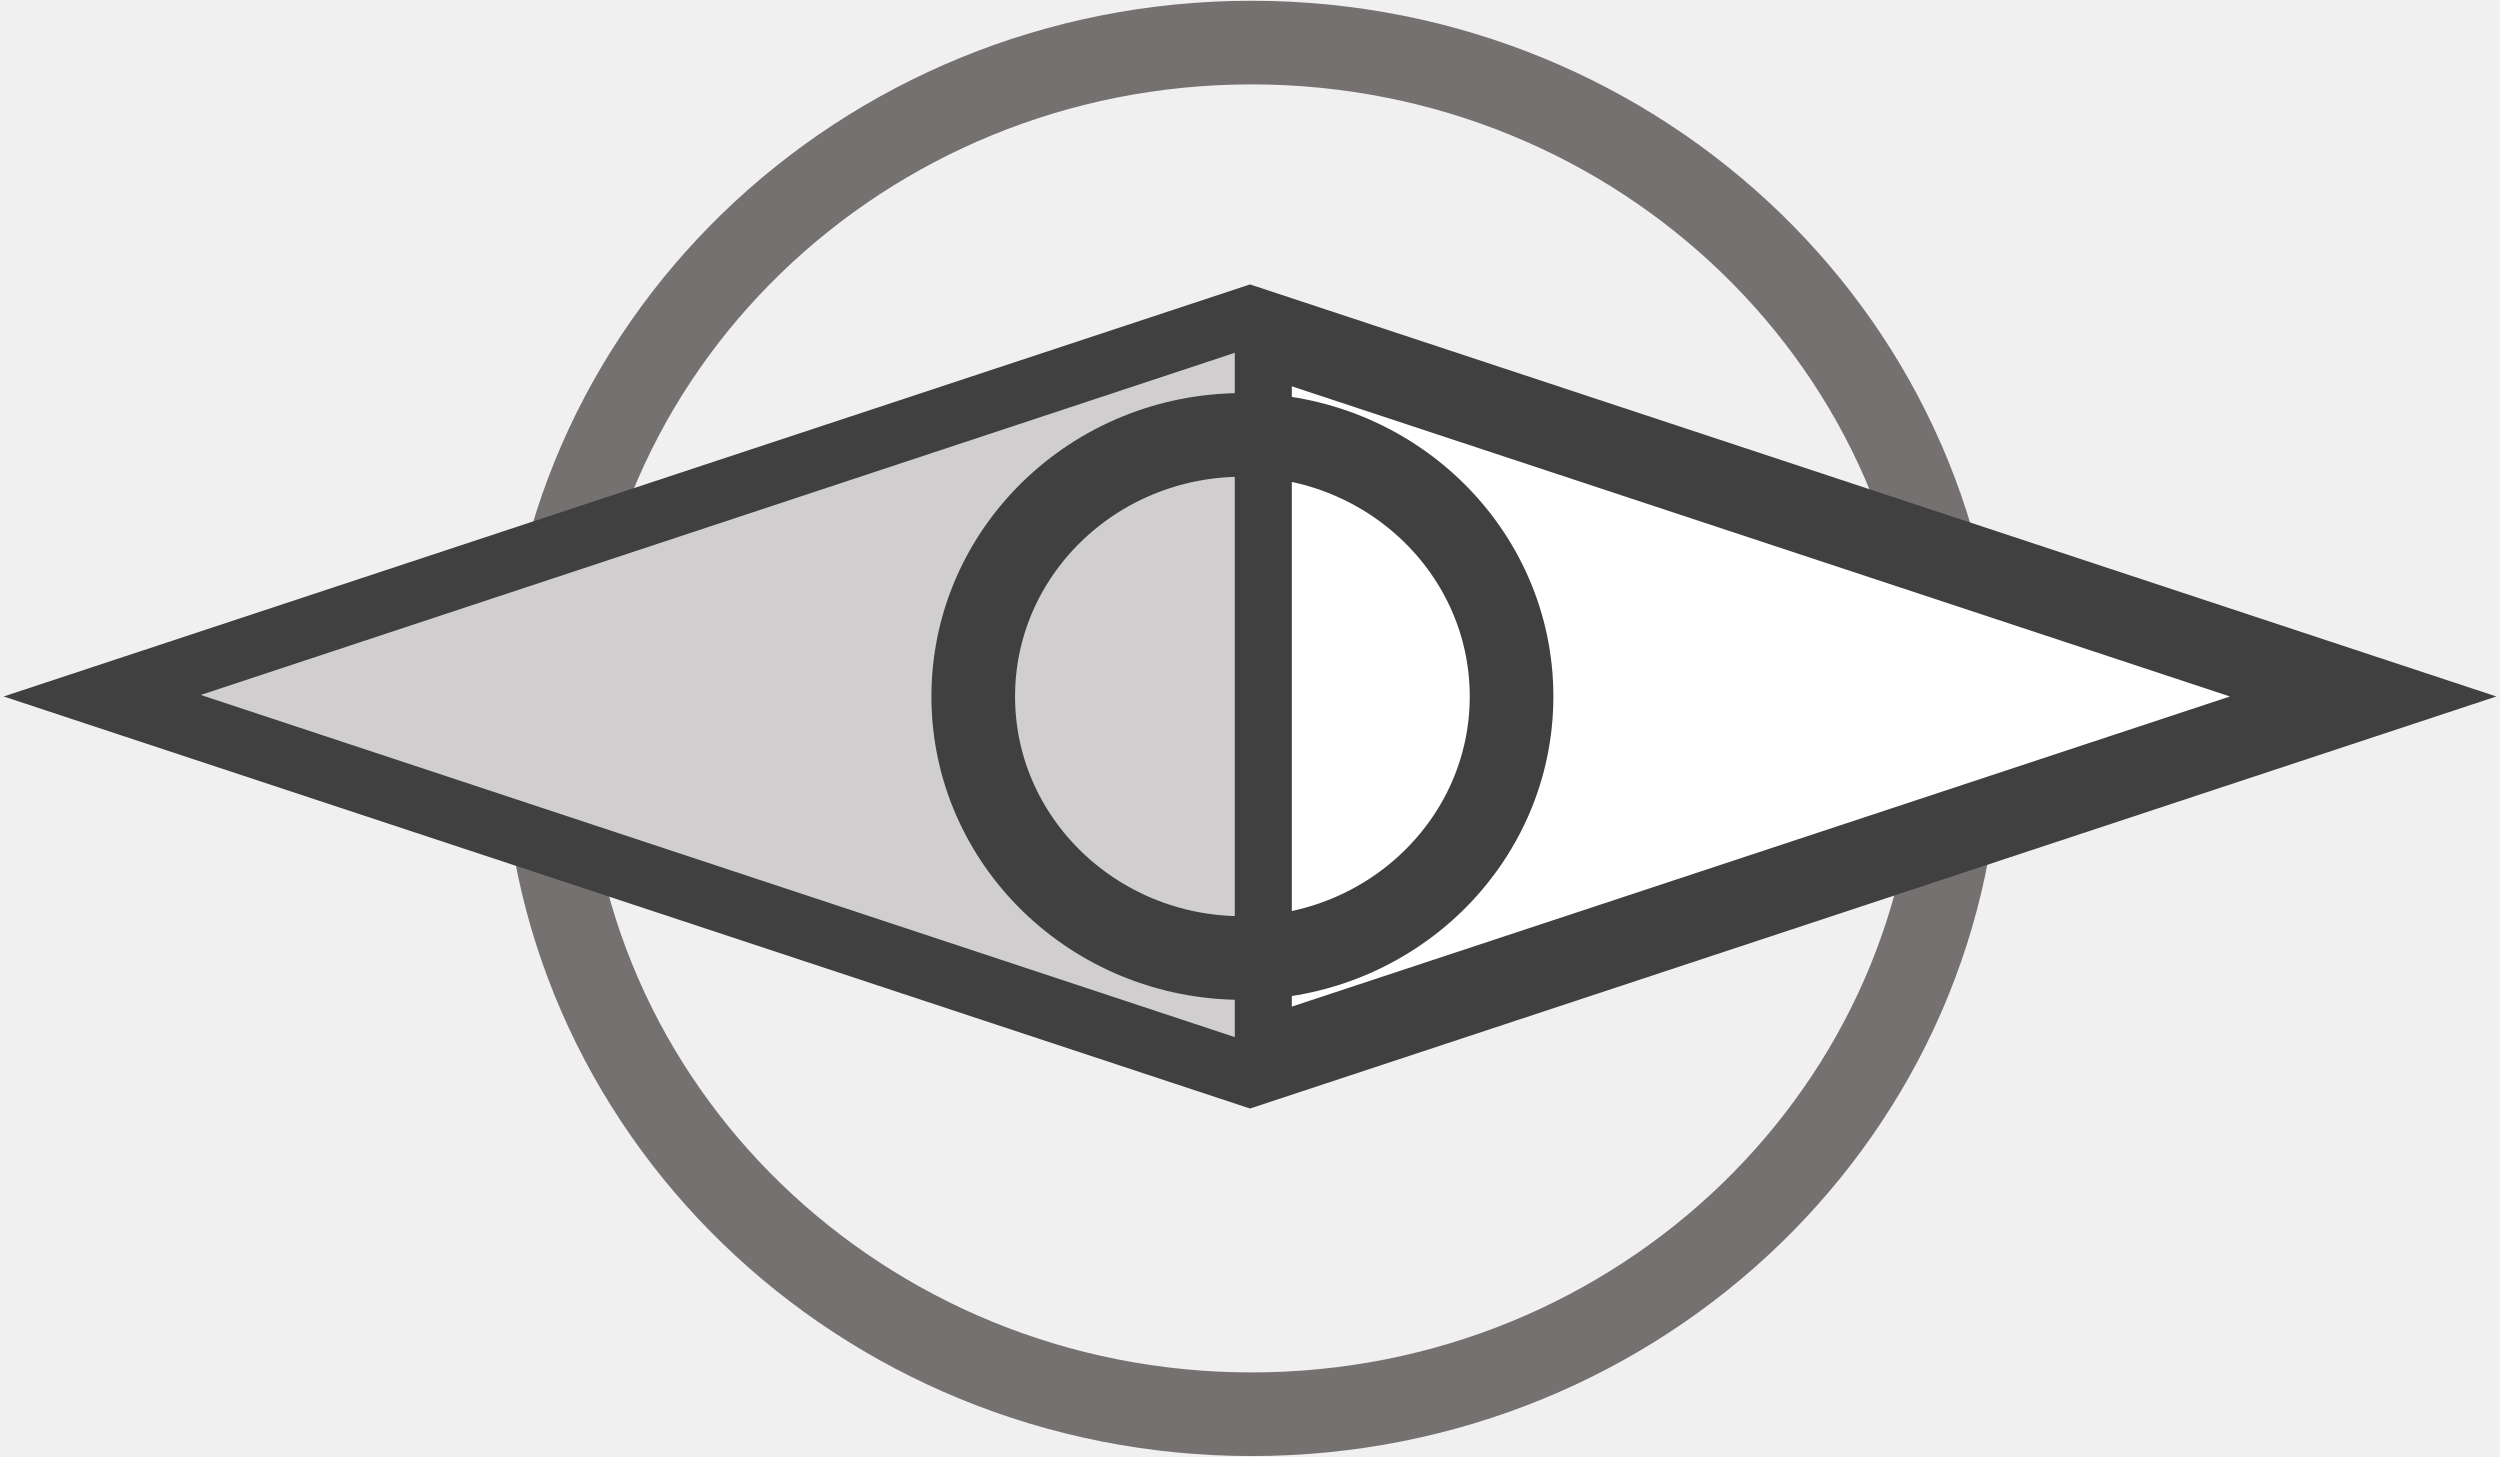
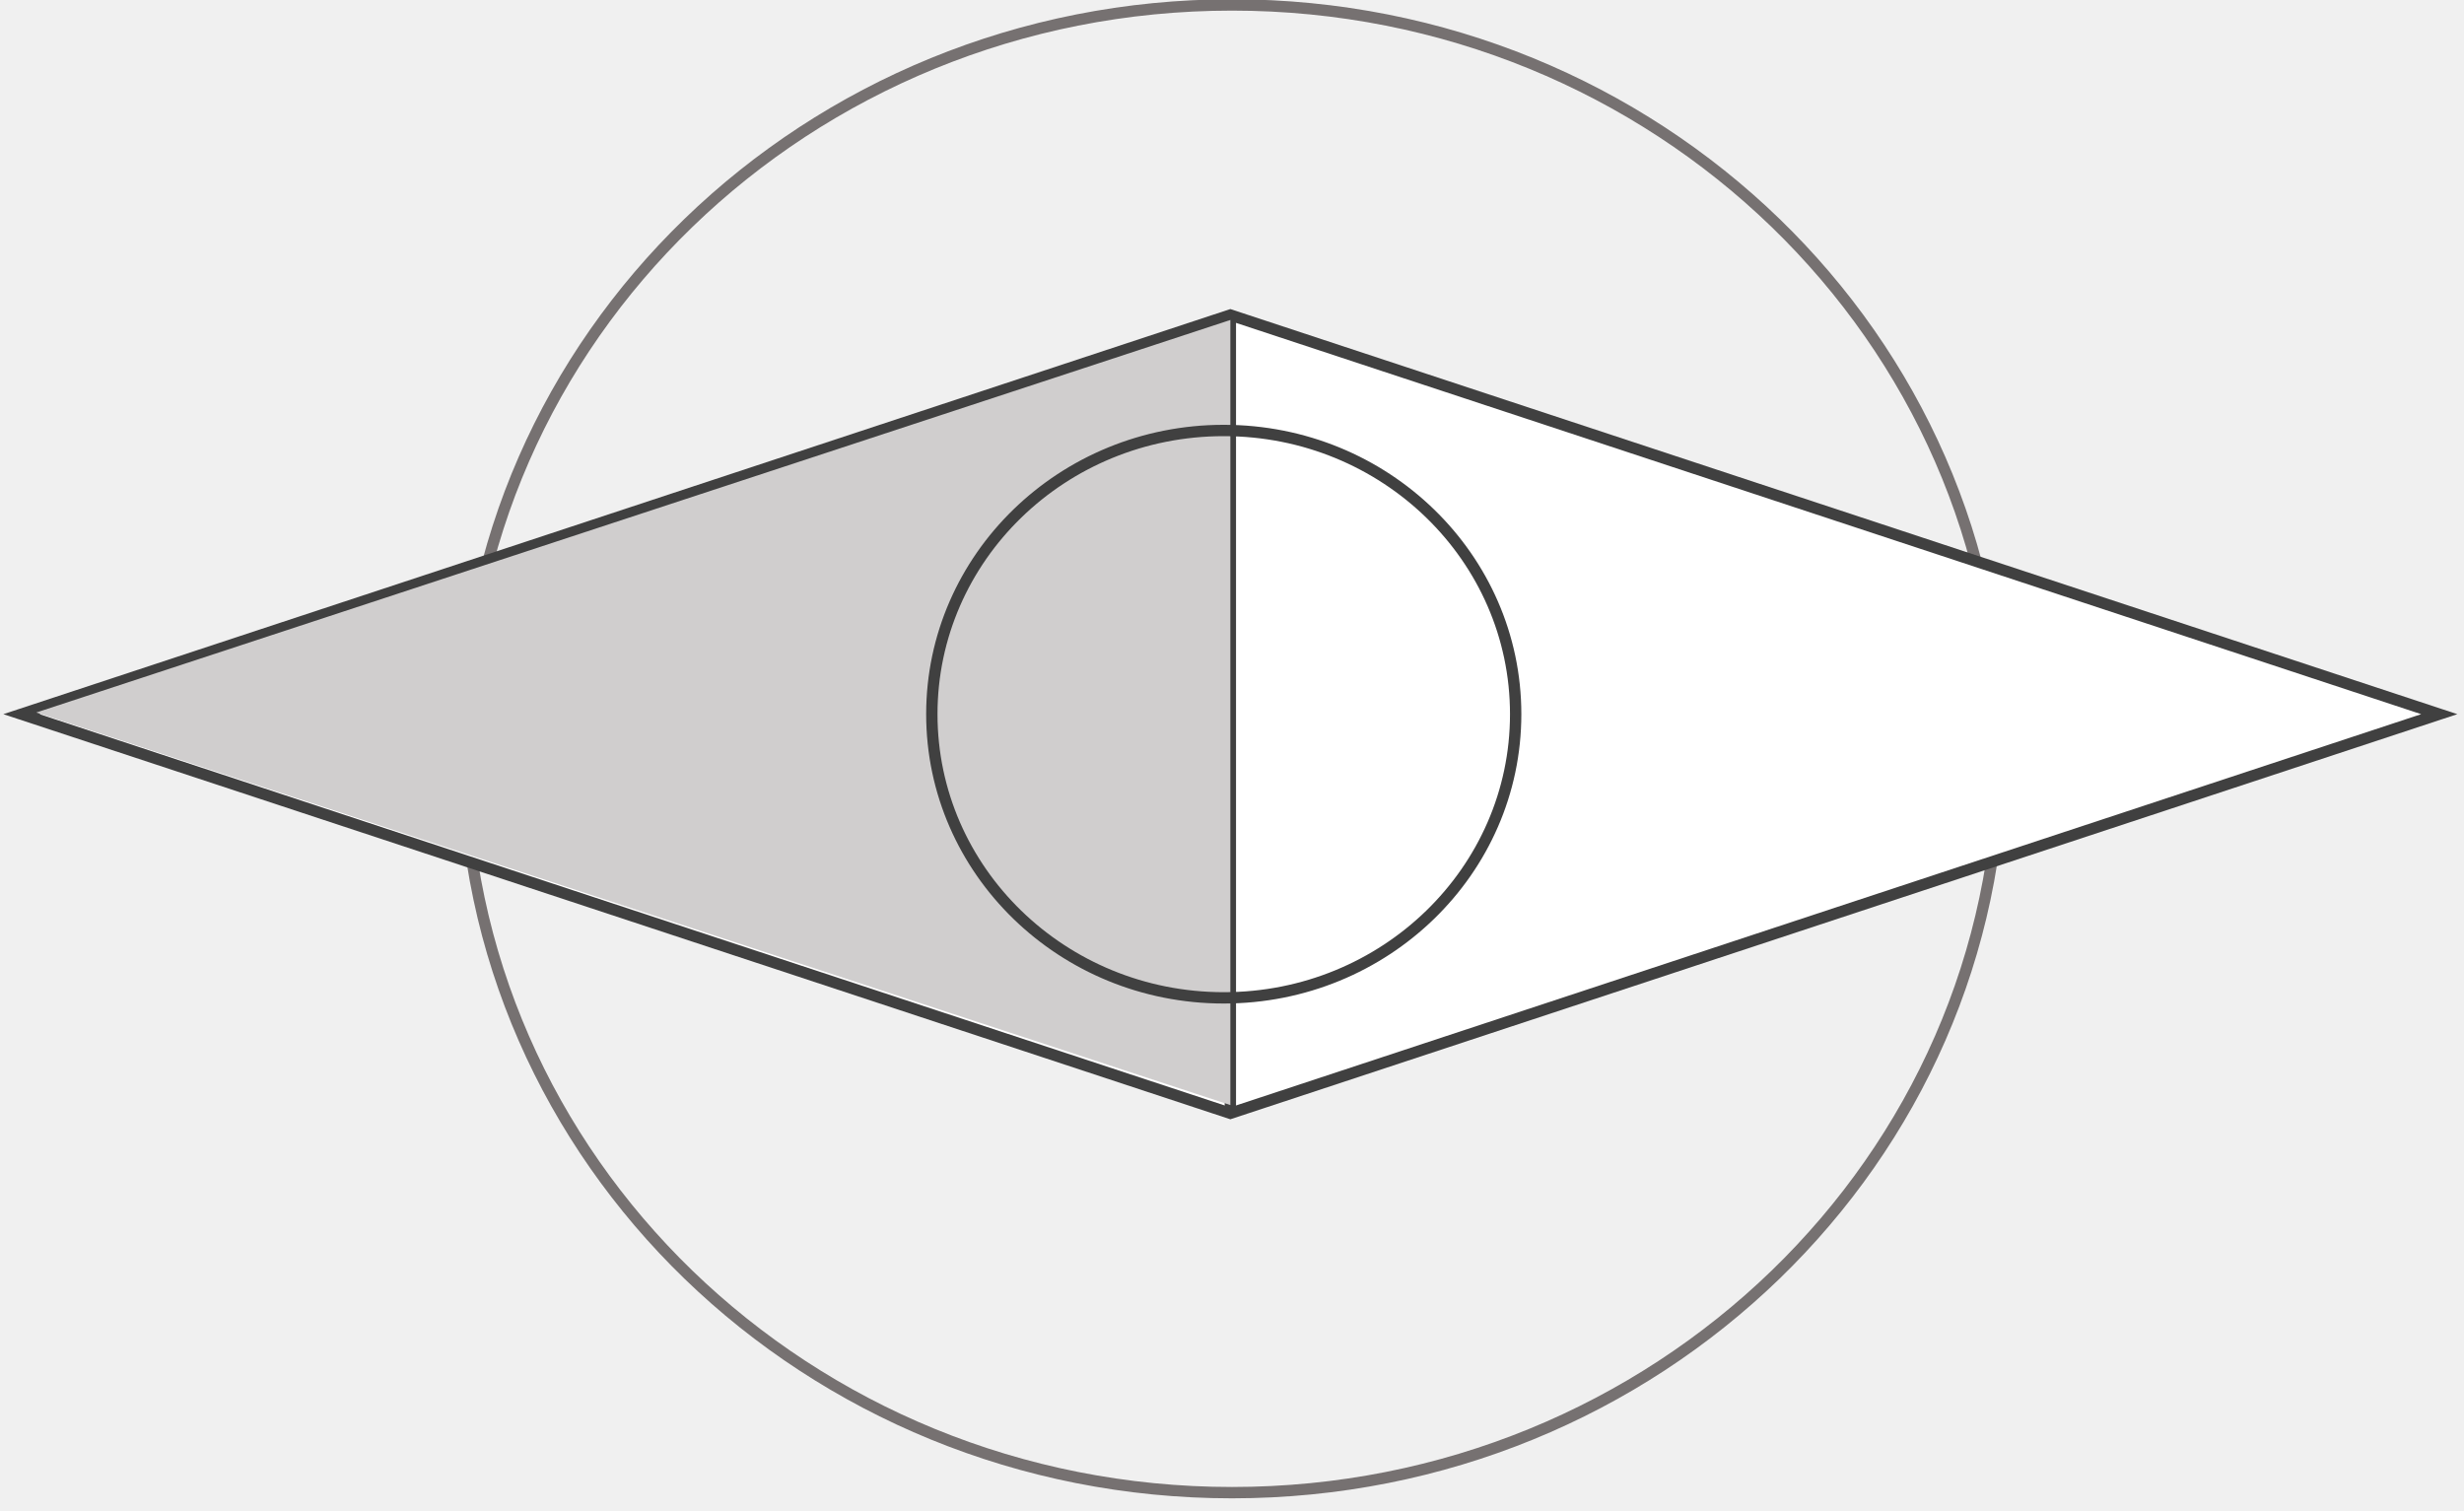
- <svg width="822" height="479" viewBox="0 0 822 479">
+ <svg xmlns="http://www.w3.org/2000/svg" width="747" height="458" viewBox="0 0 747 458" overflow="hidden">
  <defs>
    <clipPath id="clip0">
-       <rect x="1117" y="464" width="822" height="479" />
+       <rect x="591" y="770" width="747" height="458" />
    </clipPath>
  </defs>
-   <g clip-path="url(#clip0)" transform="translate(-1117 -464)">
-     <path d="M1296 703.5C1296 578.96 1400.09 478 1528.5 478 1656.91 478 1761 578.96 1761 703.5 1761 828.04 1656.91 929 1528.5 929 1400.09 929 1296 828.04 1296 703.5Z" stroke="#767171" stroke-width="27.5" stroke-miterlimit="8" fill="none" fill-rule="evenodd" />
-     <path d="M1528 572 1894 693 1528 814 1162 693Z" fill="#FFFFFF" fill-rule="evenodd" />
-     <path d="M1528 572 1528 814" stroke="#404040" stroke-width="27.5" stroke-miterlimit="8" fill="none" fill-rule="evenodd" />
-     <path d="M1528 572 1894 693 1528 814 1162 693Z" stroke="#404040" stroke-width="27.5" stroke-miterlimit="8" fill="none" fill-rule="evenodd" />
-     <path d="M1523 580 1523 805 1183 692.5Z" fill="#D0CECE" fill-rule="evenodd" />
-     <path d="M1437 693C1437 645.504 1476.62 607 1525.5 607 1574.38 607 1614 645.504 1614 693 1614 740.496 1574.38 779 1525.5 779 1476.62 779 1437 740.496 1437 693Z" stroke="#404040" stroke-width="27.5" stroke-miterlimit="8" fill="none" fill-rule="evenodd" />
+   <g clip-path="url(#clip0)" transform="translate(-591 -770)">
+     <path d="M731.5 997C731.5 872.46 835.818 771.5 964.5 771.5 1093.18 771.5 1197.5 872.46 1197.5 997 1197.5 1121.54 1093.18 1222.5 964.5 1222.5 835.818 1222.5 731.5 1121.54 731.5 997Z" stroke="#767171" stroke-width="3.438" stroke-linecap="butt" stroke-linejoin="miter" stroke-miterlimit="8" stroke-opacity="1" fill="none" fill-rule="evenodd" />
+     <path d="M964 865.5 1330.5 986.5 964 1107.5 597.5 986.5Z" fill="#FFFFFF" fill-rule="evenodd" fill-opacity="1" />
+     <path d="M964 865.5 964 1107.5" stroke="#404040" stroke-width="3.438" stroke-linecap="butt" stroke-linejoin="miter" stroke-miterlimit="8" stroke-opacity="1" fill="none" fill-rule="evenodd" />
+     <path d="M964 865.5 1330.5 986.5 964 1107.5 597.5 986.5Z" stroke="#404040" stroke-width="3.438" stroke-linecap="butt" stroke-linejoin="miter" stroke-miterlimit="8" stroke-opacity="1" fill="none" fill-rule="evenodd" />
+     <path d="M964 867 964 1105 602 986Z" fill="#D0CECE" fill-rule="evenodd" fill-opacity="1" />
+     <path d="M873.5 986.5C873.5 939.004 913.123 900.5 962 900.5 1010.88 900.5 1050.5 939.004 1050.5 986.5 1050.5 1034 1010.88 1072.5 962 1072.5 913.123 1072.5 873.5 1034 873.5 986.5Z" stroke="#404040" stroke-width="3.438" stroke-linecap="butt" stroke-linejoin="miter" stroke-miterlimit="8" stroke-opacity="1" fill="none" fill-rule="evenodd" />
  </g>
</svg>
